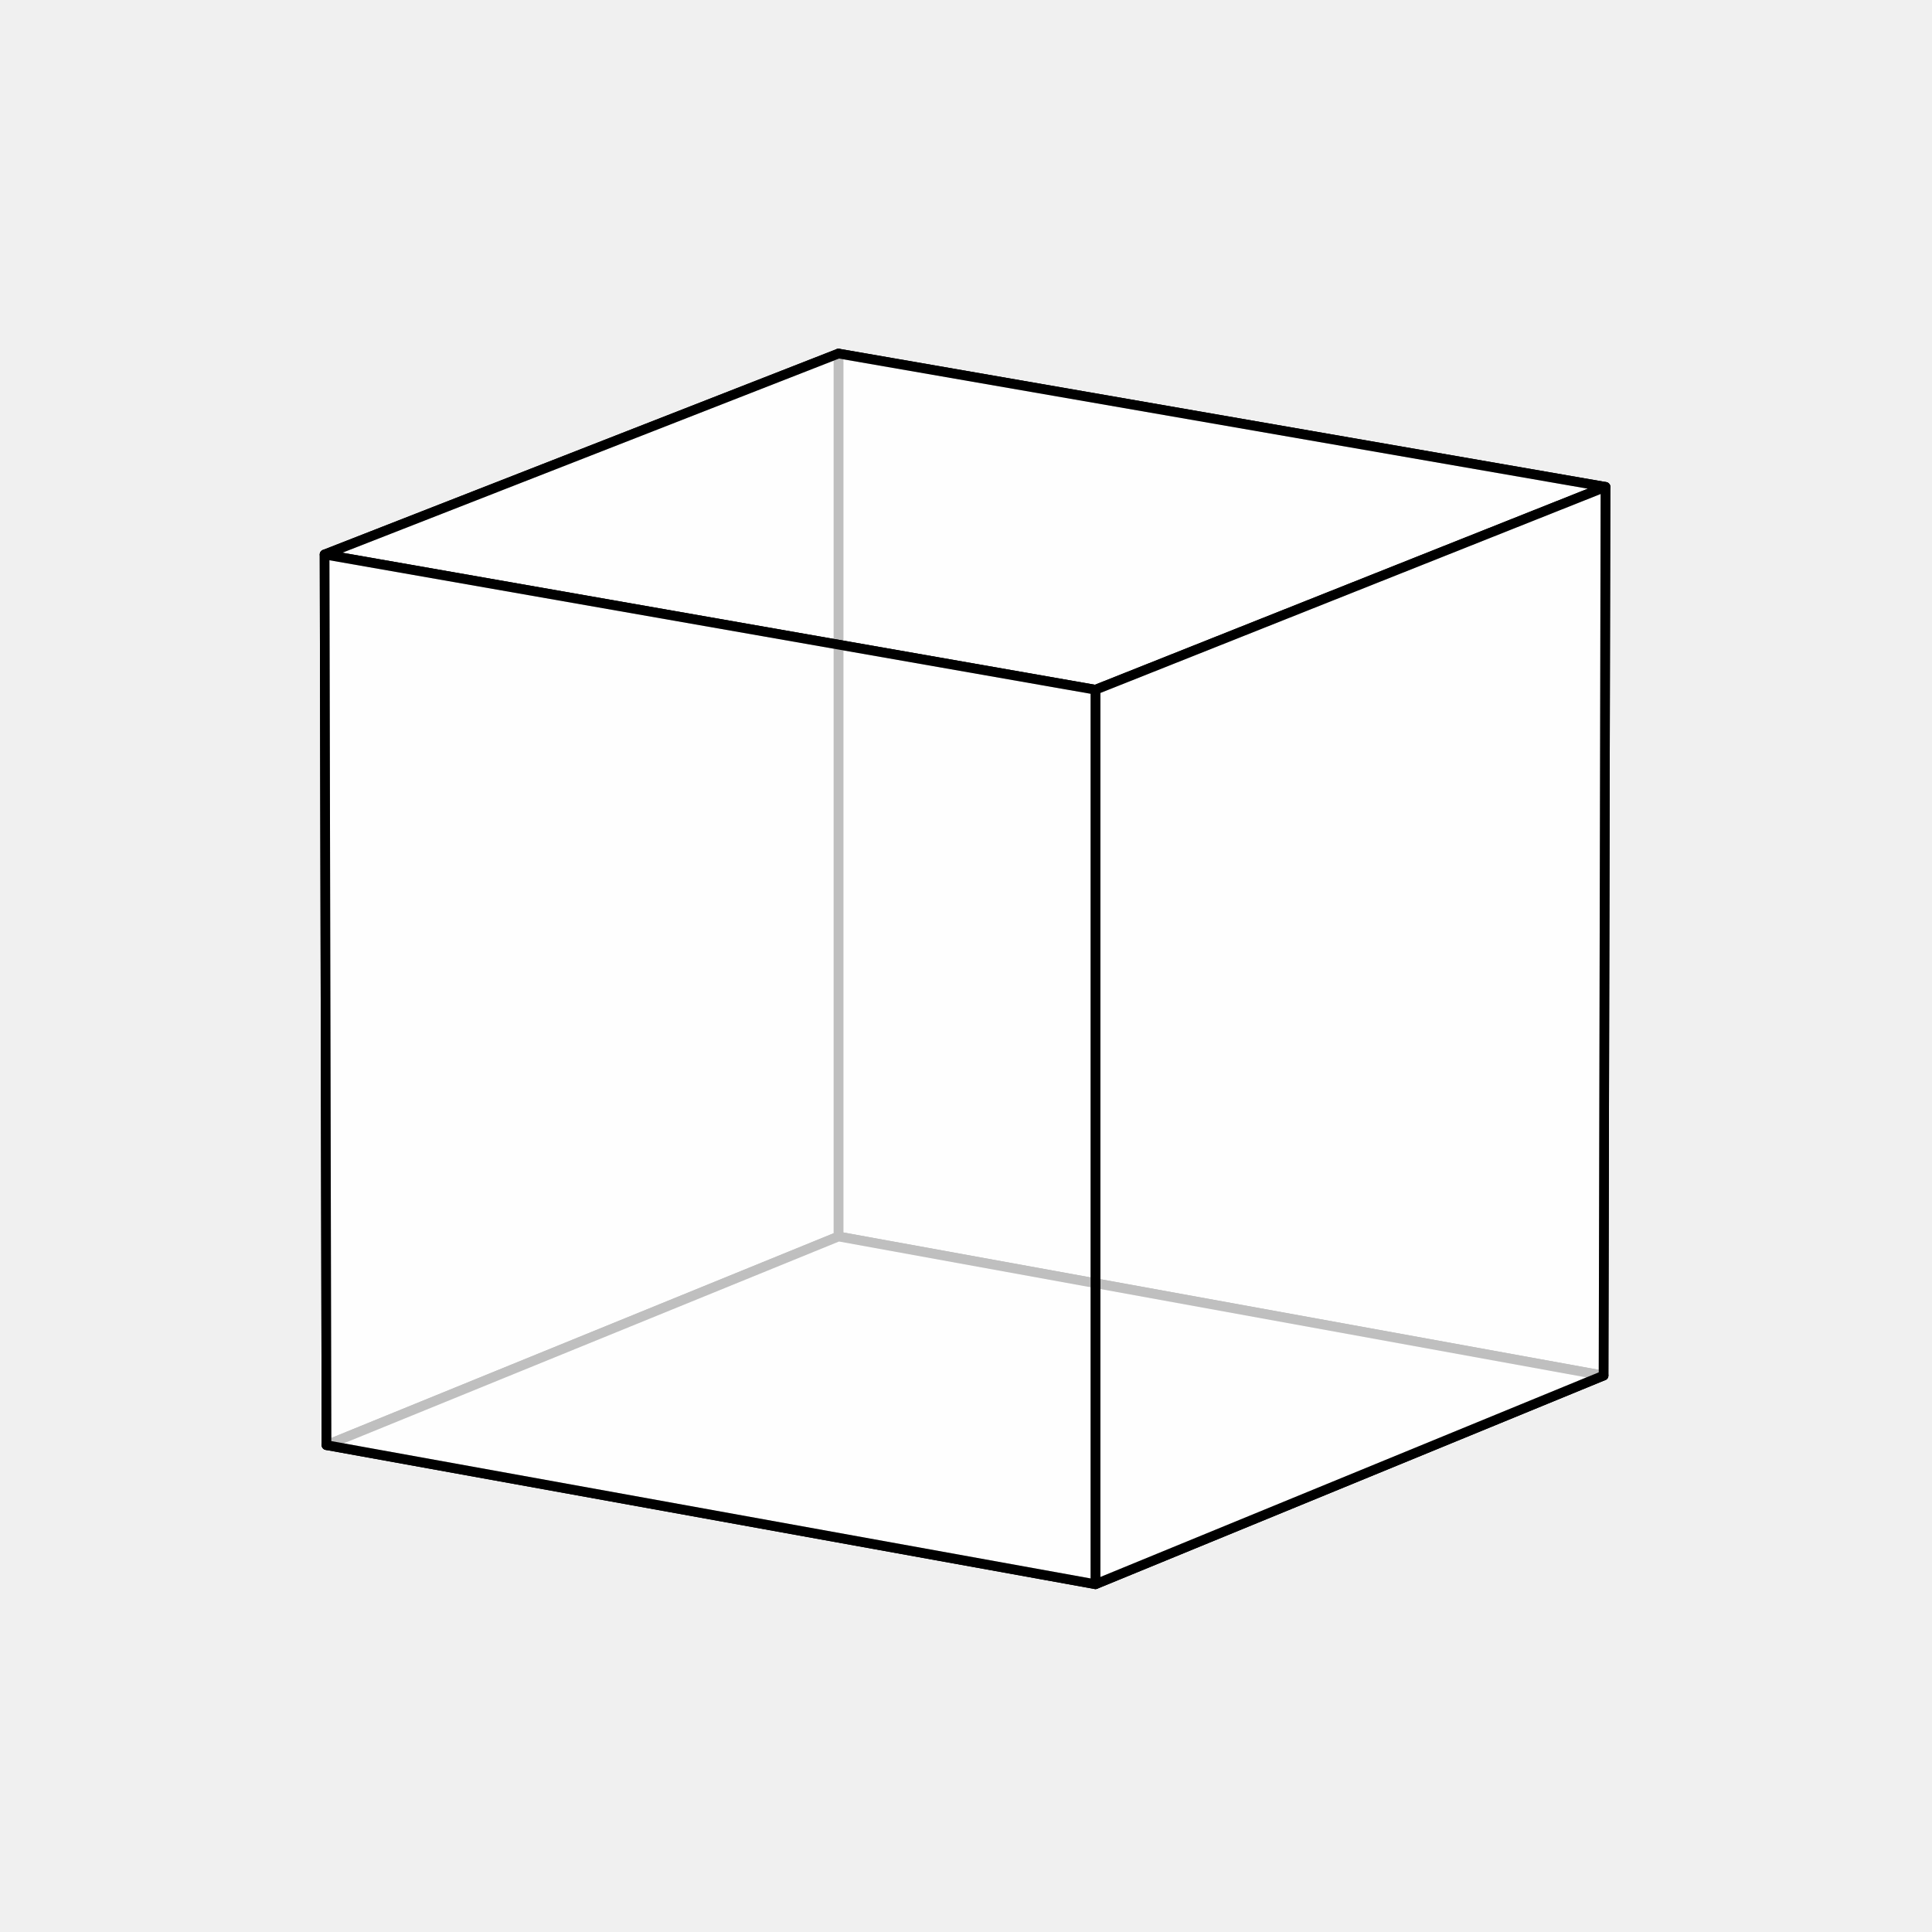
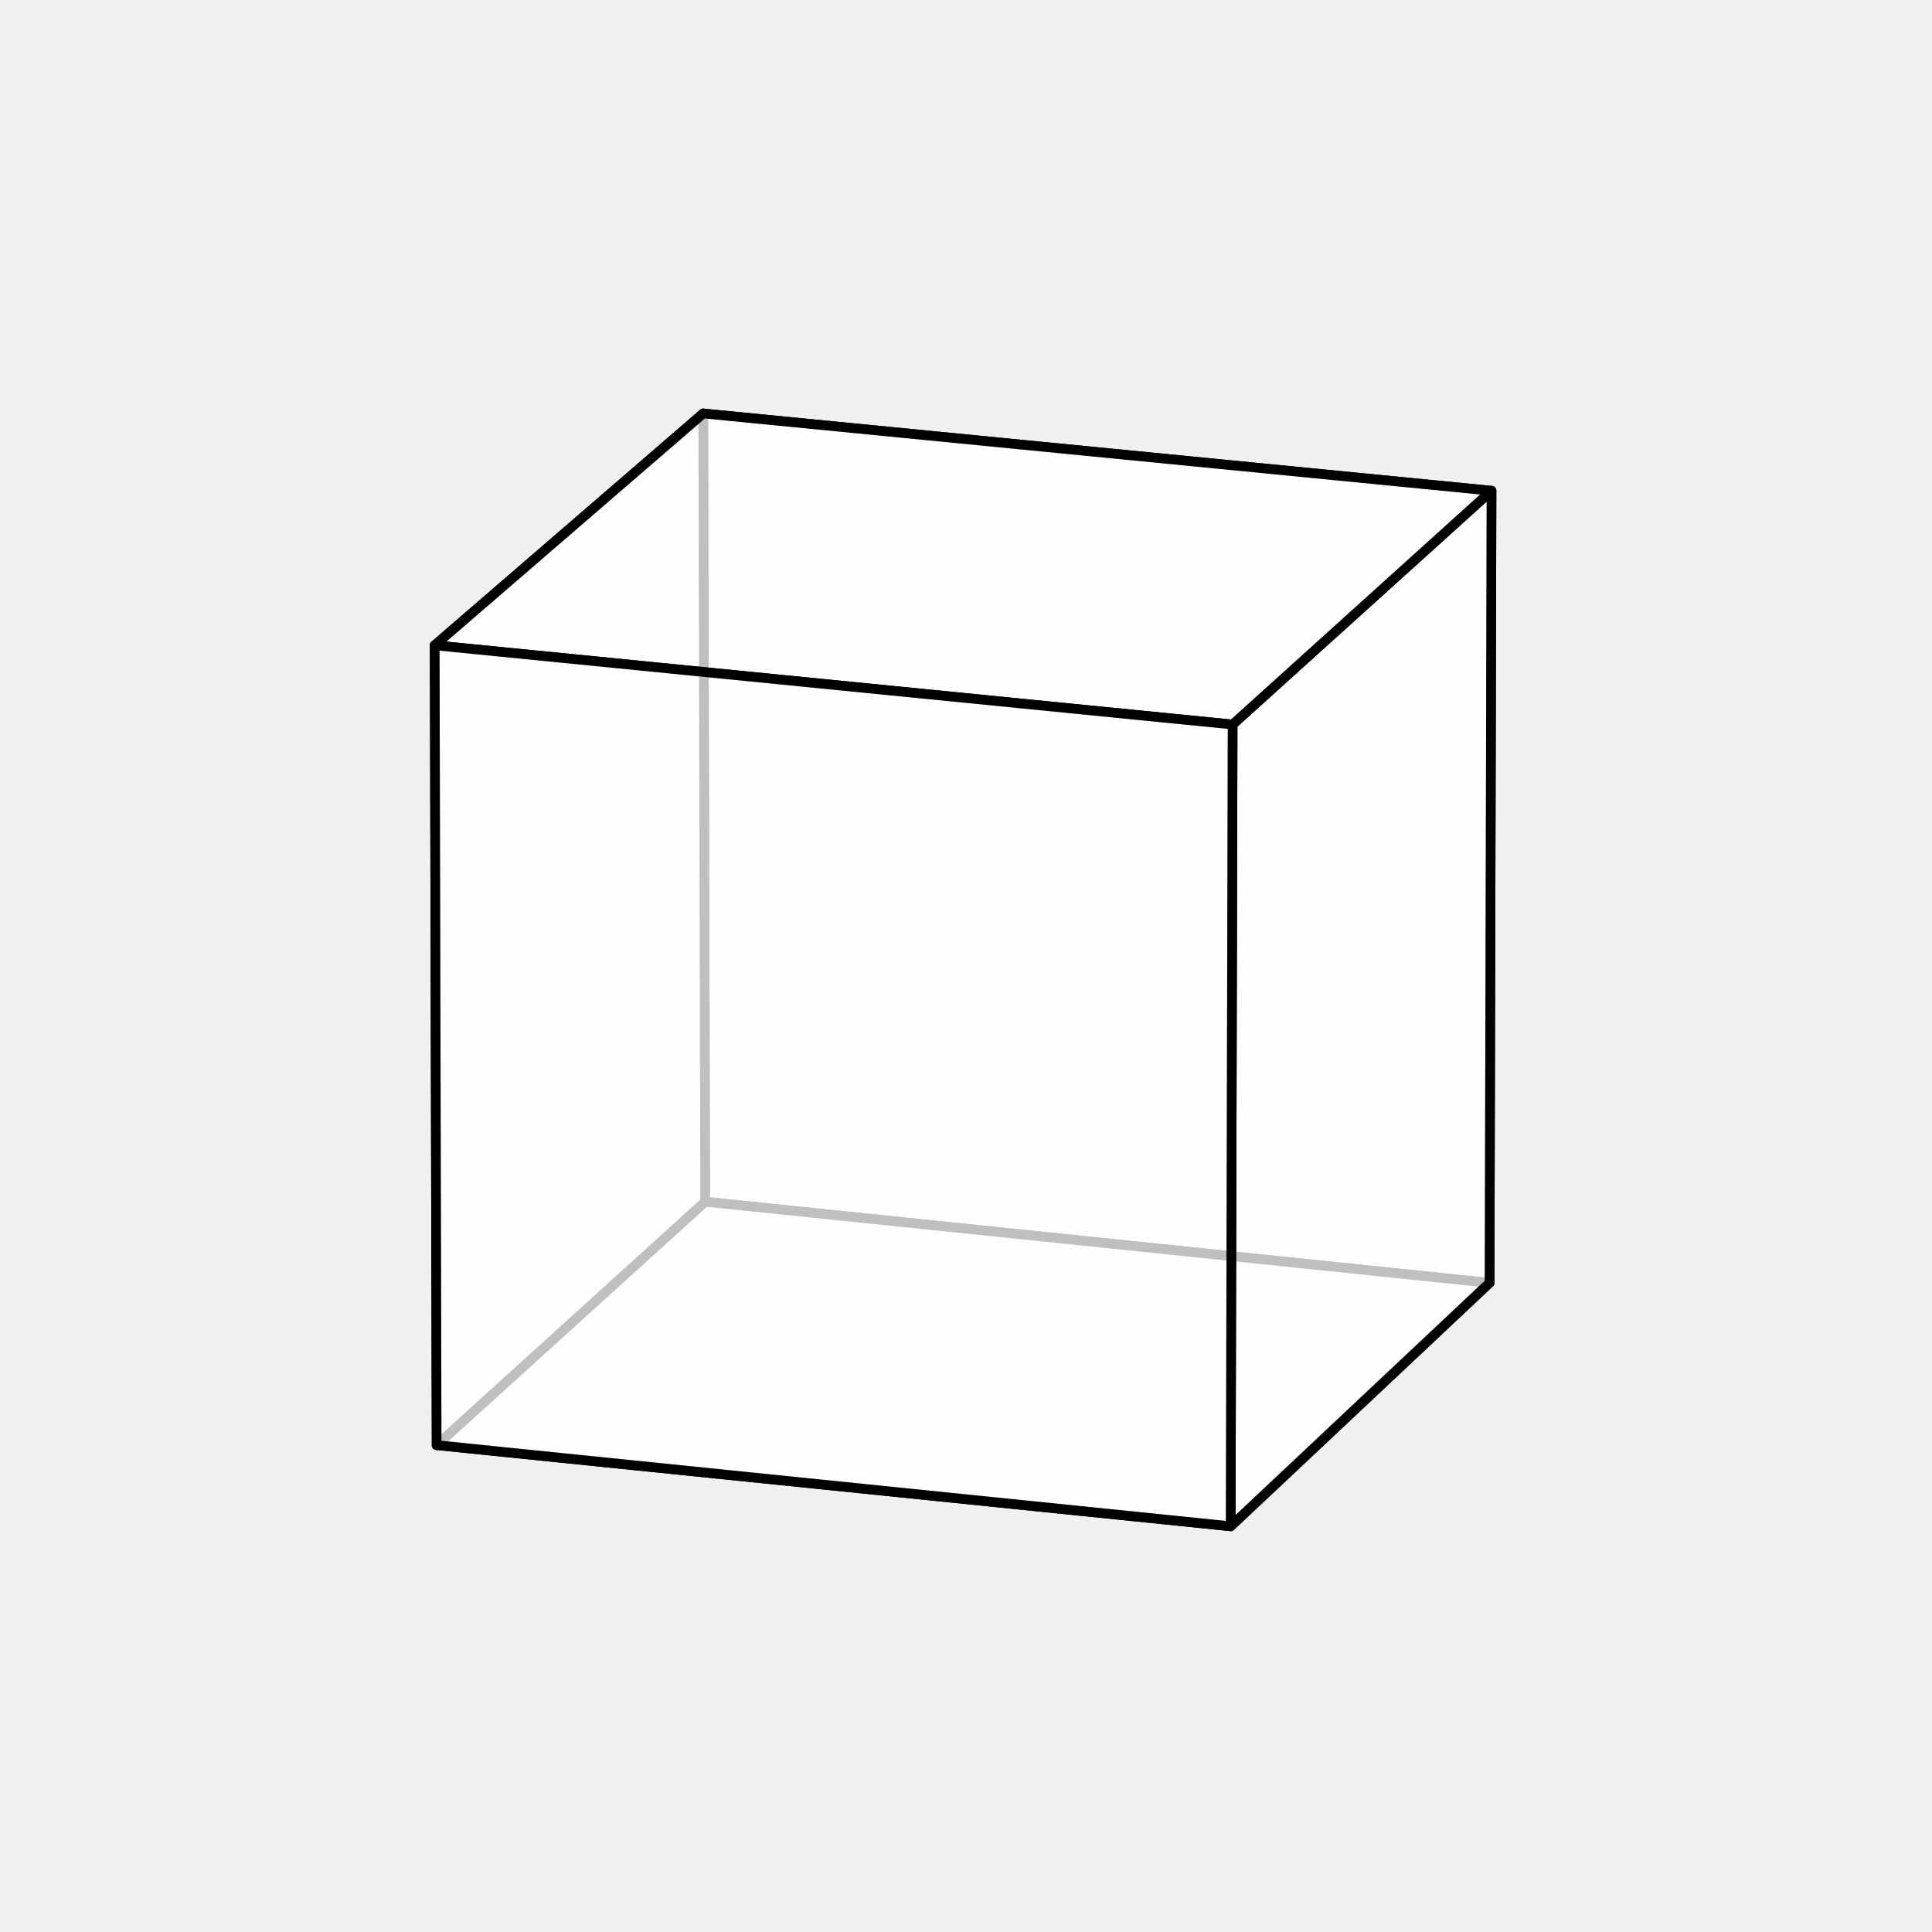
<svg xmlns="http://www.w3.org/2000/svg" baseProfile="full" height="512" version="1.1" viewBox="-0.5 -0.5 1.0 1.0" width="512">
  <defs>
    <clipPath id="id1">
      <rect height="1.0" width="1.0" x="-0.5" y="-0.5" />
    </clipPath>
  </defs>
-   <g clip-path="url(#id1)" fill="#FFFFFF" fill-opacity="0.75" stroke="black" stroke-linejoin="round" stroke-width="0.005">
-     <polygon points="-0.066,0.14 -0.066,-0.317 0.331,-0.248 0.33,0.212" />
-     <polygon points="-0.066,0.14 -0.331,0.248 -0.332,-0.213 -0.066,-0.317" />
-     <polygon points="-0.066,0.14 0.33,0.212 0.067,0.32 -0.331,0.248" />
-     <polygon points="-0.066,-0.317 -0.332,-0.213 0.067,-0.143 0.331,-0.248" />
-     <polygon points="0.33,0.212 0.331,-0.248 0.067,-0.143 0.067,0.32" />
-     <polygon points="-0.331,0.248 0.067,0.32 0.067,-0.143 -0.332,-0.213" />
+   <g clip-path="url(#id1)">
+     <polygon fill="#FFFFFF" fill-opacity="0.75" points="-0.135,0.122 -0.136,-0.286 0.272,-0.246 0.271,0.164" stroke="black" stroke-linejoin="round" stroke-width="0.005" />
+     <polygon fill="#FFFFFF" fill-opacity="0.75" points="-0.135,0.122 0.271,0.164 0.137,0.29 -0.274,0.248" stroke="black" stroke-linejoin="round" stroke-width="0.005" />
+     <polygon fill="#FFFFFF" fill-opacity="0.75" points="-0.135,0.122 -0.274,0.248 -0.275,-0.166 -0.136,-0.286" stroke="black" stroke-linejoin="round" stroke-width="0.005" />
+     <polygon fill="#FFFFFF" fill-opacity="0.75" points="0.271,0.164 0.272,-0.246 0.138,-0.125 0.137,0.29" stroke="black" stroke-linejoin="round" stroke-width="0.005" />
+     <polygon fill="#FFFFFF" fill-opacity="0.75" points="-0.136,-0.286 -0.275,-0.166 0.138,-0.125 0.272,-0.246" stroke="black" stroke-linejoin="round" stroke-width="0.005" />
+     <polygon fill="#FFFFFF" fill-opacity="0.75" points="-0.274,0.248 0.137,0.29 0.138,-0.125 -0.275,-0.166" stroke="black" stroke-linejoin="round" stroke-width="0.005" />
  </g>
</svg>
